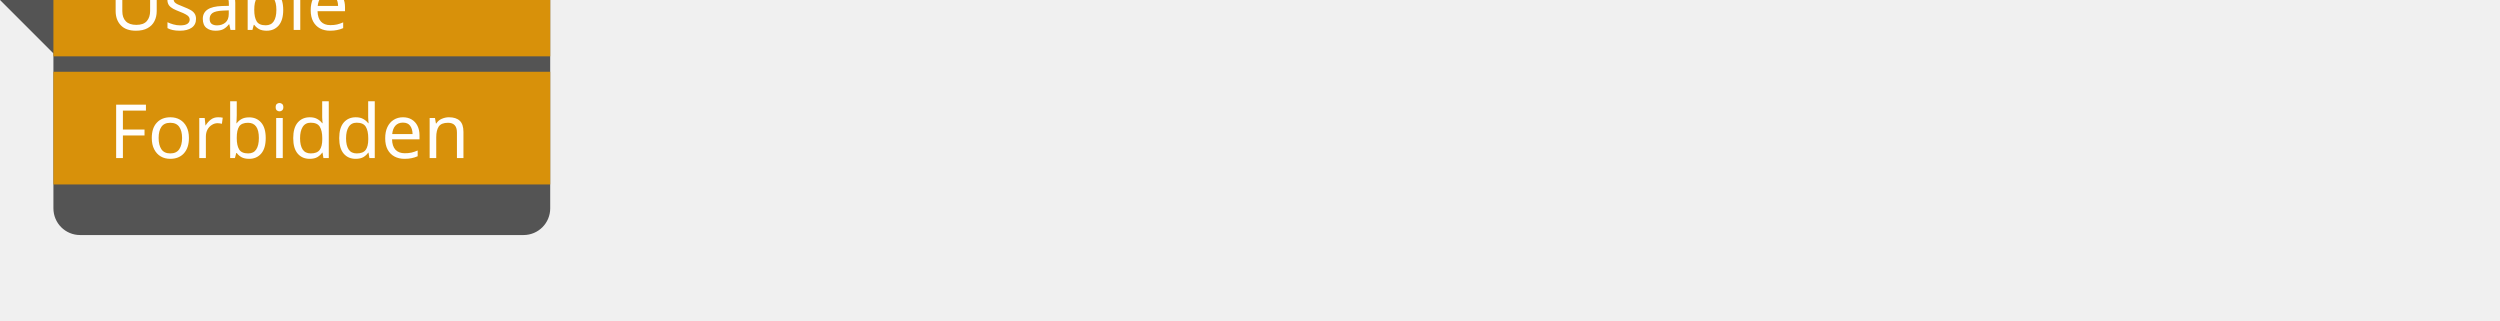
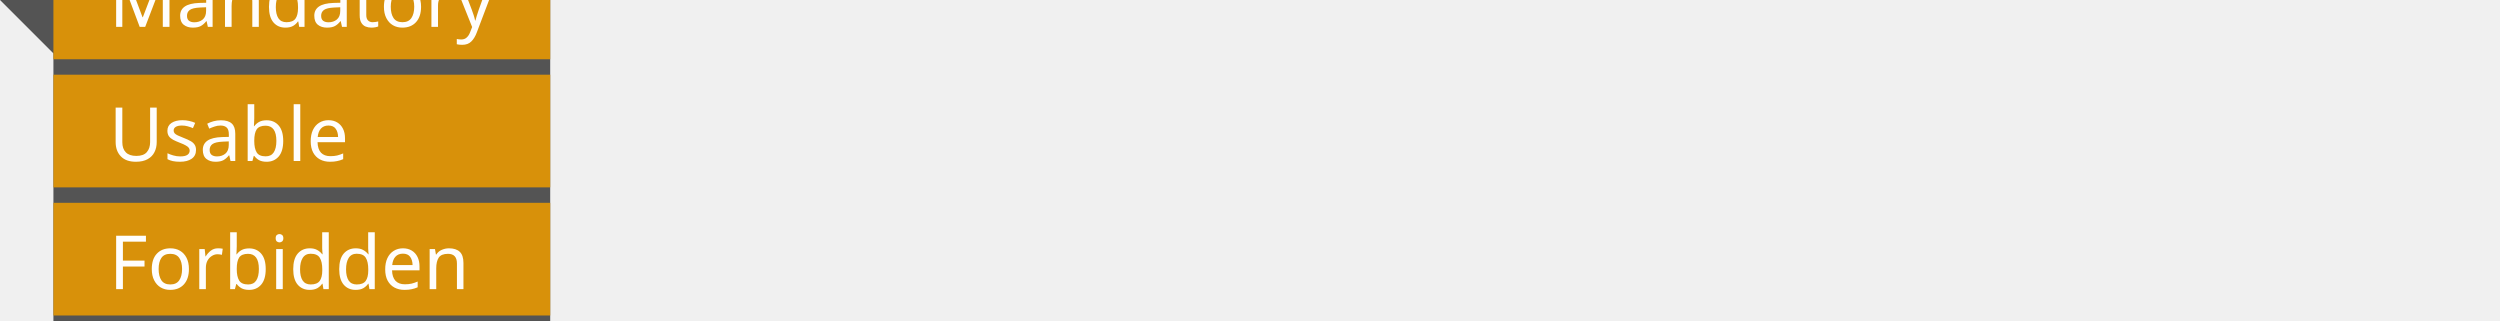
<svg xmlns="http://www.w3.org/2000/svg" width="468" height="60" viewBox="0 0 468 60" version="1.1" id="svg5">
  <defs id="defs2" />
-   <path id="bg" style="fill:#2f2f2f;fill-opacity:0.808;stroke:none;stroke-width:4;stroke-linecap:round;stroke-linejoin:round;stroke-miterlimit:10" d="m 15,-44 h 83 c 2.77,0 5,2.23 5,5 v 78 c 0,2.77 -2.23,5 -5,5 H 15 c -2.77,0 -5,-2.23 -5,-5 V 10 L 0,0 10,-10 v -29 c 0,-2.77 2.23,-5 5,-5 z" />
-   <rect style="display:inline;fill:#2f2f2f;fill-opacity:0;stroke:none;stroke-width:4;stroke-linecap:round;stroke-linejoin:round;stroke-miterlimit:10" id="mask_usable" width="93" height="21.093" x="10" y="-10.547" />
-   <rect style="display:inline;fill:#dd9408;fill-opacity:0.961;stroke:none;stroke-width:4;stroke-linecap:round;stroke-linejoin:round;stroke-miterlimit:10" id="rect_usable" width="93" height="21.093" x="10" y="-10.547" />
-   <text xml:space="preserve" style="font-size:14px;line-height:1.25;font-family:B612;-inkscape-font-specification:B612;display:inline;fill:#ffffff;fill-opacity:0.992" x="20.384" y="5.61" id="usable">
-     <tspan id="tspan873" x="20.384" y="5.61">Usable</tspan>
+   <path id="bg" style="fill:#2f2f2f;fill-opacity:0.808;stroke:none;stroke-width:4;stroke-linecap:round;stroke-linejoin:round;stroke-miterlimit:10" d="m 15,-65.742 h 83 c 2.77,0 5,2.23 5,5 V 60.418 c 0,2.77 -2.23,5 -5,5 H 15 c -2.77,0 -5,-2.23 -5,-5 V 10 L 0,0 10,-10 v -50.742 c 0,-2.77 2.23,-5 5,-5 z" />
+   <rect style="display:inline;fill:#2f2f2f;fill-opacity:0;stroke:none;stroke-width:4;stroke-linecap:round;stroke-linejoin:round;stroke-miterlimit:10" id="mask_usable" width="93" height="21.093" x="10" y="13.984" />
+   <rect style="display:inline;fill:#dd9408;fill-opacity:0.961;stroke:none;stroke-width:4;stroke-linecap:round;stroke-linejoin:round;stroke-miterlimit:10" id="rect_usable" width="93" height="21.093" x="10" y="13.984" />
+   <text xml:space="preserve" style="font-size:14px;line-height:1.25;font-family:B612;-inkscape-font-specification:B612;display:inline;fill:#ffffff;fill-opacity:0.992" x="20.384" y="30.141" id="usable">
+     <tspan id="tspan873" x="20.384" y="30.141">Usable</tspan>
  </text>
-   <rect style="display:inline;fill:#2f2f2f;fill-opacity:0;stroke:none;stroke-width:4;stroke-linecap:round;stroke-linejoin:round;stroke-miterlimit:10" id="mask_forbidden" width="93" height="21.093" x="10" y="13.437" />
-   <rect style="display:inline;fill:#dd9408;fill-opacity:0.961;stroke:none;stroke-width:4;stroke-linecap:round;stroke-linejoin:round;stroke-miterlimit:10" id="rect_forbidden" width="93" height="21.093" x="10" y="13.437" />
-   <text xml:space="preserve" style="font-size:14px;line-height:1.25;font-family:B612;-inkscape-font-specification:B612;display:inline;fill:#ffffff;fill-opacity:0.992" x="20.384" y="29.595" id="forbidden">
-     <tspan id="tspan869" x="20.384" y="29.595">Forbidden</tspan>
+   <rect style="display:inline;fill:#2f2f2f;fill-opacity:0;stroke:none;stroke-width:4;stroke-linecap:round;stroke-linejoin:round;stroke-miterlimit:10" id="mask_forbidden" width="93" height="21.093" x="10" y="37.968" />
+   <rect style="display:inline;fill:#dd9408;fill-opacity:0.961;stroke:none;stroke-width:4;stroke-linecap:round;stroke-linejoin:round;stroke-miterlimit:10" id="rect_forbidden" width="93" height="21.093" x="10" y="37.968" />
+   <text xml:space="preserve" style="font-size:14px;line-height:1.25;font-family:B612;-inkscape-font-specification:B612;display:inline;fill:#ffffff;fill-opacity:0.992" x="20.384" y="54.125" id="forbidden">
+     <tspan id="tspan869" x="20.384" y="54.125">Forbidden</tspan>
  </text>
-   <rect style="display:inline;fill:#2f2f2f;fill-opacity:0;stroke:none;stroke-width:4;stroke-linecap:round;stroke-linejoin:round;stroke-miterlimit:10" id="mask_mandatory" width="93" height="21.093" x="10" y="-34.531" />
-   <rect style="display:inline;fill:#dd9408;fill-opacity:0.961;stroke:none;stroke-width:4;stroke-linecap:round;stroke-linejoin:round;stroke-miterlimit:10" id="rect_mandatory" width="93" height="21.093" x="10" y="-34.531" />
-   <text xml:space="preserve" style="font-size:14px;line-height:1.25;font-family:B612;-inkscape-font-specification:B612;display:inline;fill:#ffffff;fill-opacity:0.992" x="20.384" y="-19.496" id="mandatory">
-     <tspan id="tspan865" x="20.384" y="-19.496">Mandatory</tspan>
+   <rect style="display:inline;fill:#2f2f2f;fill-opacity:0;stroke:none;stroke-width:4;stroke-linecap:round;stroke-linejoin:round;stroke-miterlimit:10" id="mask_mandatory" width="93" height="21.093" x="10" y="-10" />
+   <rect style="display:inline;fill:#dd9408;fill-opacity:0.961;stroke:none;stroke-width:4;stroke-linecap:round;stroke-linejoin:round;stroke-miterlimit:10" id="rect_mandatory" width="93" height="21.093" x="10" y="-10" />
+   <text xml:space="preserve" style="font-size:14px;line-height:1.25;font-family:B612;-inkscape-font-specification:B612;display:inline;fill:#ffffff;fill-opacity:0.992" x="20.384" y="5.034" id="mandatory">
+     <tspan id="tspan865" x="20.384" y="5.034">Mandatory</tspan>
+   </text>
+   <rect style="display:inline;fill:#2f2f2f;fill-opacity:0;stroke:none;stroke-width:4;stroke-linecap:round;stroke-linejoin:round;stroke-miterlimit:10" id="mask_start" width="93" height="21.093" x="10" y="-58.093" />
+   <rect style="display:inline;fill:#dd9408;fill-opacity:0.961;stroke:none;stroke-width:4;stroke-linecap:round;stroke-linejoin:round;stroke-miterlimit:10" id="rect_start" width="93" height="21.093" x="10" y="-58.093" />
+   <text xml:space="preserve" style="font-size:14px;line-height:1.25;font-family:B612;-inkscape-font-specification:B612;display:inline;fill:#ffffff;fill-opacity:0.992" x="20.384" y="-41.936" id="start">
+     <tspan id="tspan1200" x="20.384" y="-41.936">Start</tspan>
+   </text>
+   <rect style="display:inline;fill:#2f2f2f;fill-opacity:0;stroke:none;stroke-width:4;stroke-linecap:round;stroke-linejoin:round;stroke-miterlimit:10" id="mask_end" width="93" height="21.093" x="10" y="-34.109" />
+   <rect style="display:inline;fill:#dd9408;fill-opacity:0.961;stroke:none;stroke-width:4;stroke-linecap:round;stroke-linejoin:round;stroke-miterlimit:10" id="rect_end" width="93" height="21.093" x="10" y="-34.109" />
+   <text xml:space="preserve" style="font-size:14px;line-height:1.25;font-family:B612;-inkscape-font-specification:B612;display:inline;fill:#ffffff;fill-opacity:0.992" x="20.384" y="-17.952" id="end">
+     <tspan id="tspan1208" x="20.384" y="-17.952">End</tspan>
  </text>
</svg>
